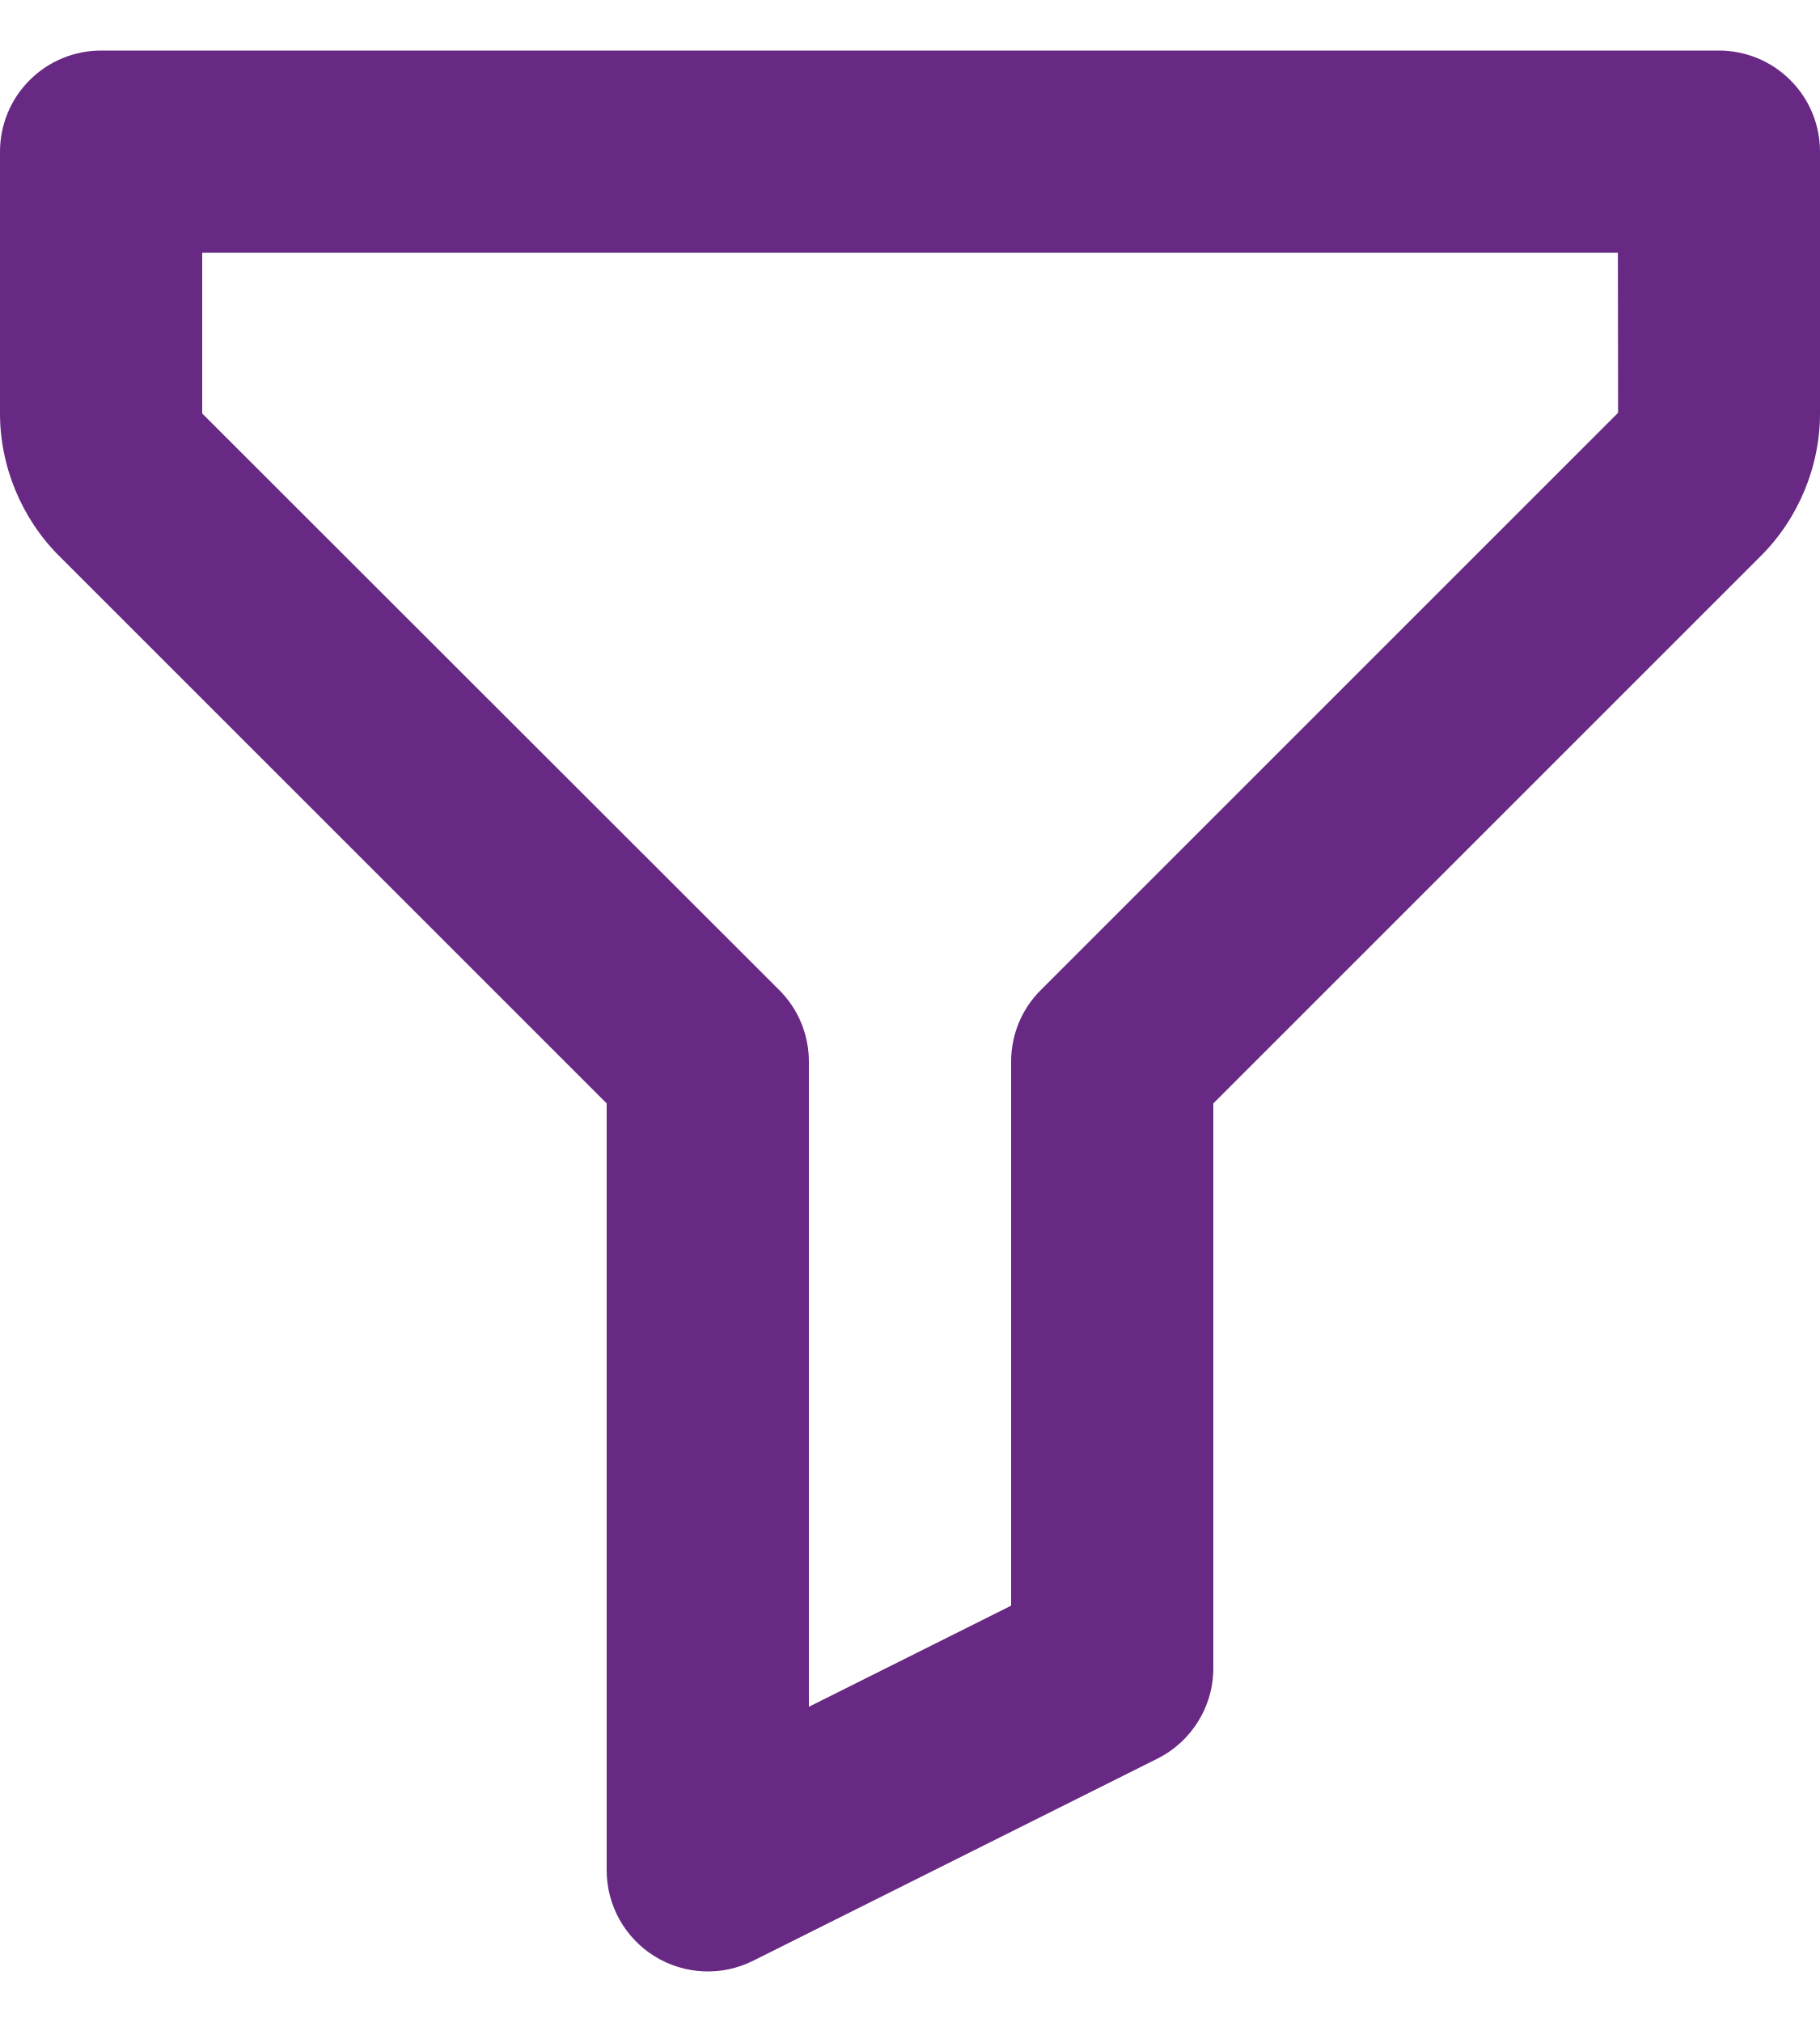
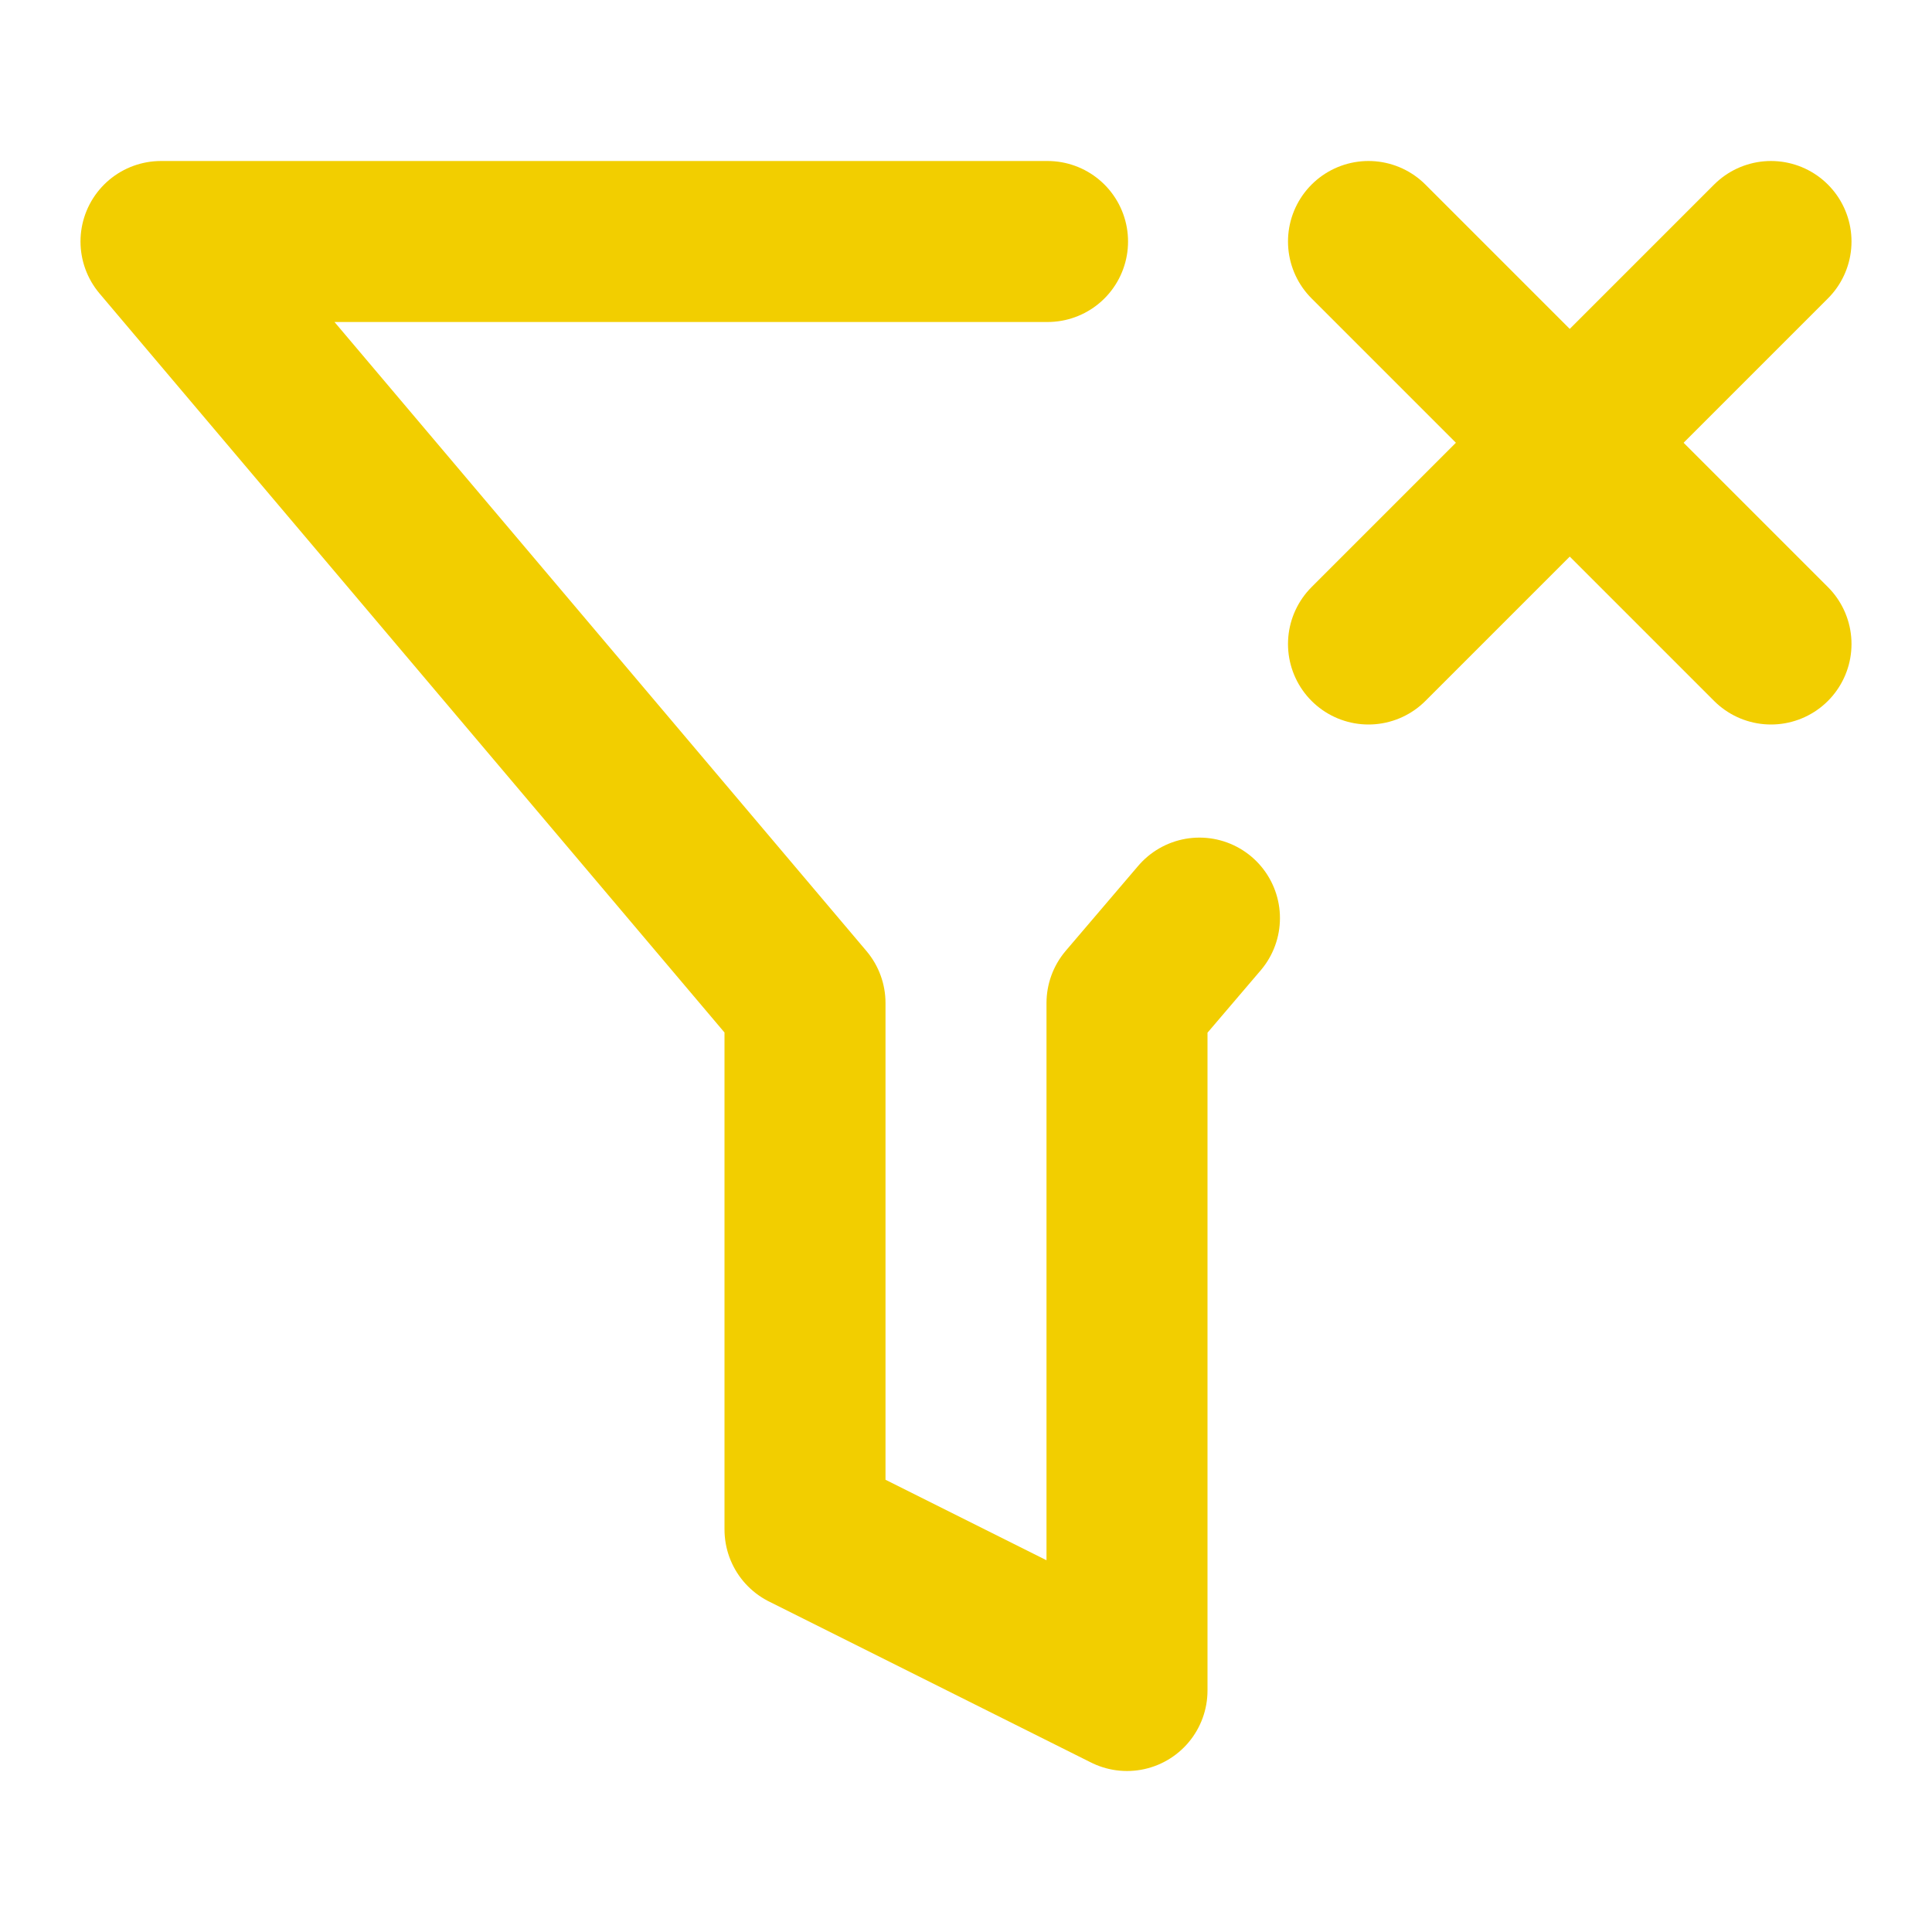
- <svg xmlns="http://www.w3.org/2000/svg" class="SVGInline-svg SVG-component__content-svg" viewBox="0 0 18 20" fill="none">
-   <path d="M17 0.5H1C0.735 0.5 0.48 0.605 0.293 0.793C0.105 0.98 0 1.235 0 1.5V4.09C0 4.613 0.213 5.127 0.583 5.497L6 10.914V18.5C6 18.67 6.044 18.838 6.127 18.987C6.21 19.135 6.33 19.261 6.474 19.35C6.619 19.44 6.785 19.491 6.955 19.499C7.125 19.507 7.294 19.471 7.447 19.395L11.447 17.395C11.786 17.225 12 16.879 12 16.5V10.914L17.417 5.497C17.787 5.127 18 4.613 18 4.09V1.5C18 1.235 17.895 0.98 17.707 0.793C17.52 0.605 17.265 0.5 17 0.5ZM10.293 9.793C10.2 9.886 10.126 9.996 10.076 10.117C10.026 10.239 10 10.369 10 10.5V15.882L8 16.882V10.5C8 10.369 7.974 10.239 7.924 10.117C7.874 9.996 7.8 9.886 7.707 9.793L2 4.09V2.5H16.001L16.003 4.083L10.293 9.793Z" fill="#682984" />
+ <svg xmlns="http://www.w3.org/2000/svg" width="24" height="24" viewBox="0 0 24 24" fill="none" stroke="#f2ce00" stroke-width="2" stroke-linecap="round" stroke-linejoin="round" className="lucide lucide-filter-x">
+   <path d="M13.013 3H2l8 9.46V19l4 2v-8.54l.9-1.055" />
+   <path d="m22 3-5 5" />
+   <path d="m17 3 5 5" />
</svg>
